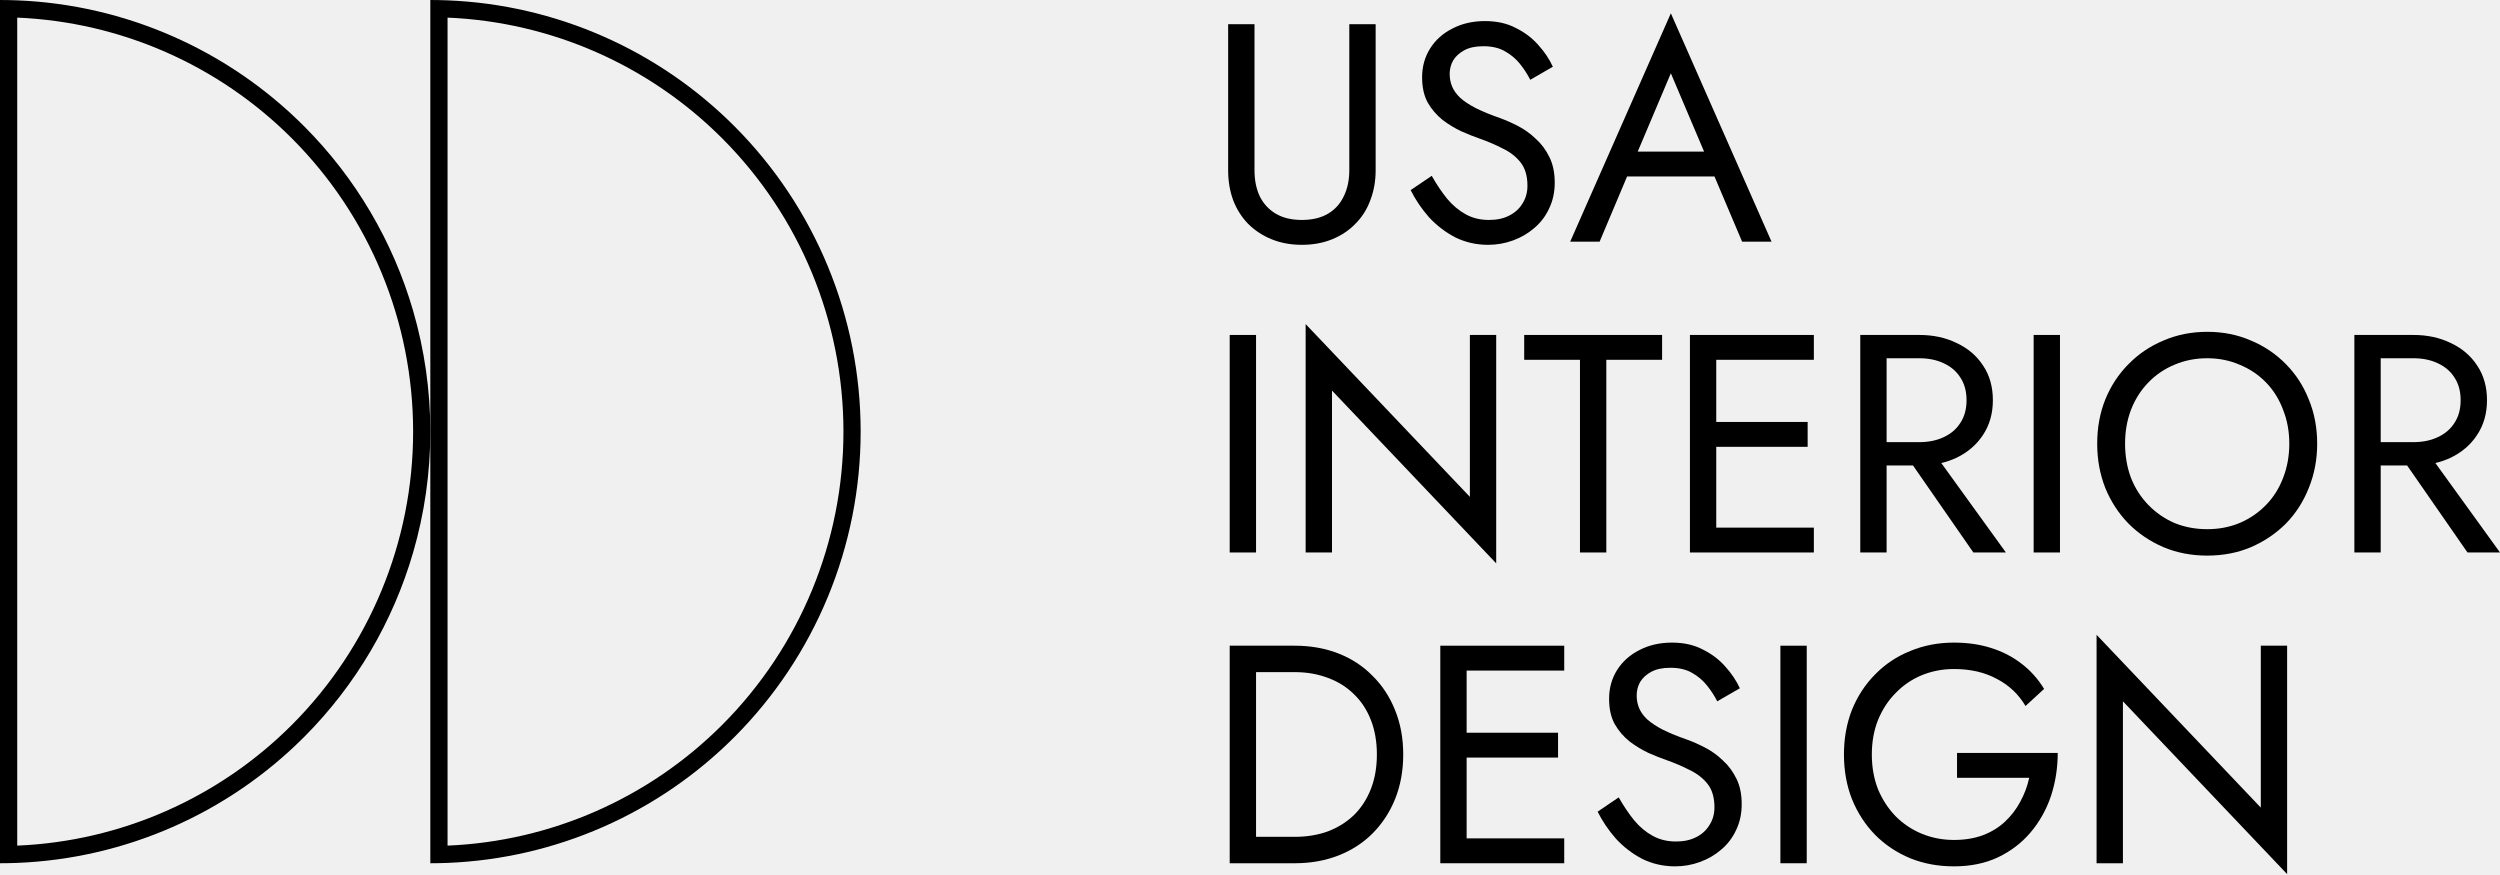
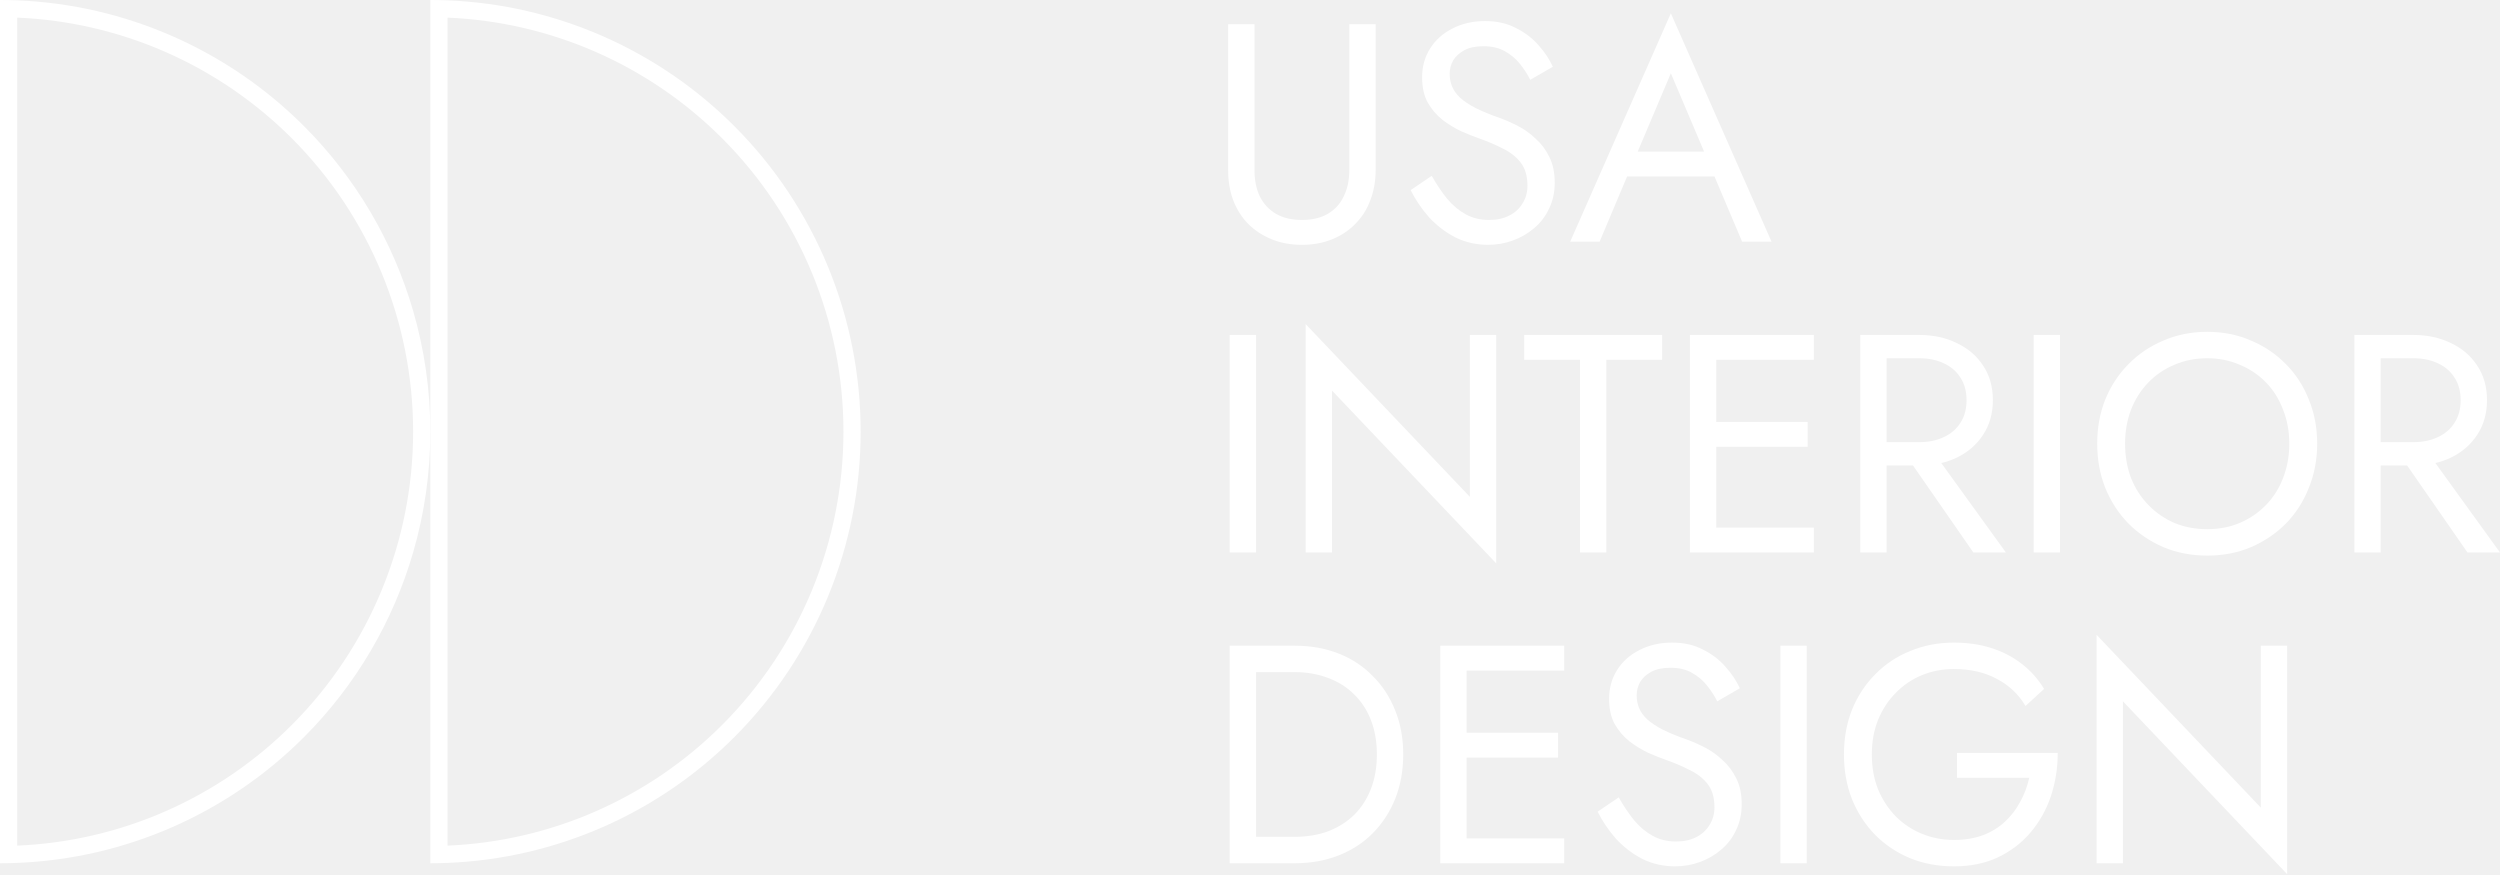
<svg xmlns="http://www.w3.org/2000/svg" width="100" height="35" viewBox="0 0 100 35" fill="none">
-   <path fill-rule="evenodd" clip-rule="evenodd" d="M12.171 5.057C14.236 7.127 15.722 9.669 16.525 12.431C16.977 13.988 17.213 15.614 17.213 17.265C17.213 18.916 16.977 20.542 16.525 22.099C15.722 24.861 14.236 27.403 12.171 29.473C9.106 32.548 5.003 34.343 0.689 34.516C0.46 34.525 0.23 34.53 0 34.53L3.35152e-06 0C0.23 0 0.46 0.005 0.689 0.014C5.003 0.187 9.106 1.982 12.171 5.057ZM11.685 28.985C8.748 31.93 4.821 33.652 0.689 33.825L0.689 0.705C4.821 0.878 8.748 2.6 11.685 5.545C14.784 8.653 16.525 12.869 16.525 17.265C16.525 21.661 14.784 25.877 11.685 28.985Z" fill="black" />
-   <path fill-rule="evenodd" clip-rule="evenodd" d="M17.213 17.265L17.213 0C17.443 0 17.673 0.005 17.902 0.014C22.217 0.187 26.319 1.982 29.385 5.057C32.613 8.295 34.426 12.686 34.426 17.265C34.426 21.844 32.613 26.235 29.385 29.473C26.319 32.548 22.217 34.343 17.902 34.516C17.673 34.525 17.443 34.53 17.213 34.53L17.213 17.265ZM17.902 0.705C22.034 0.878 25.962 2.6 28.898 5.545C31.997 8.653 33.738 12.869 33.738 17.265C33.738 21.661 31.997 25.877 28.898 28.985C25.962 31.93 22.034 33.652 17.902 33.825L17.902 0.705Z" fill="black" />
-   <path fill-rule="evenodd" clip-rule="evenodd" d="M65.084 7.058L63.984 9.668H62.807L66.834 0.532L70.862 9.668H69.685L68.579 7.058H65.084ZM65.509 6.063H68.163L66.834 2.931L65.509 6.063Z" fill="black" />
-   <path d="M57.269 7.033C57.467 7.381 57.673 7.688 57.888 7.953C58.111 8.218 58.359 8.425 58.632 8.574C58.904 8.724 59.214 8.798 59.561 8.798C59.875 8.798 60.144 8.74 60.367 8.624C60.598 8.508 60.776 8.347 60.9 8.139C61.032 7.932 61.098 7.696 61.098 7.431C61.098 7.041 61.007 6.731 60.825 6.499C60.644 6.267 60.404 6.08 60.107 5.939C59.818 5.79 59.508 5.657 59.177 5.541C58.962 5.467 58.723 5.371 58.458 5.255C58.194 5.131 57.942 4.978 57.702 4.796C57.463 4.605 57.264 4.373 57.107 4.099C56.959 3.826 56.884 3.49 56.884 3.093C56.884 2.662 56.992 2.276 57.207 1.936C57.421 1.597 57.719 1.331 58.099 1.141C58.479 0.942 58.913 0.843 59.4 0.843C59.871 0.843 60.28 0.934 60.627 1.116C60.982 1.29 61.284 1.518 61.532 1.8C61.78 2.073 61.974 2.363 62.114 2.67L61.21 3.192C61.102 2.976 60.966 2.765 60.801 2.558C60.635 2.351 60.433 2.181 60.193 2.048C59.962 1.916 59.677 1.849 59.338 1.849C59.024 1.849 58.768 1.903 58.57 2.011C58.372 2.119 58.223 2.256 58.124 2.421C58.033 2.587 57.987 2.765 57.987 2.956C57.987 3.138 58.02 3.308 58.087 3.465C58.153 3.623 58.26 3.772 58.409 3.913C58.566 4.054 58.772 4.191 59.028 4.323C59.293 4.456 59.615 4.588 59.995 4.721C60.226 4.804 60.47 4.912 60.726 5.044C60.982 5.177 61.218 5.347 61.433 5.554C61.656 5.753 61.838 5.997 61.978 6.287C62.118 6.569 62.189 6.909 62.189 7.307C62.189 7.688 62.114 8.032 61.966 8.338C61.825 8.645 61.627 8.906 61.371 9.121C61.123 9.337 60.838 9.503 60.516 9.619C60.202 9.735 59.871 9.793 59.524 9.793C59.053 9.793 58.615 9.693 58.21 9.494C57.814 9.287 57.463 9.018 57.157 8.686C56.86 8.347 56.616 7.986 56.426 7.605L57.269 7.033Z" fill="black" />
-   <path d="M49.126 0.967H50.18V6.809C50.18 7.207 50.25 7.555 50.391 7.854C50.539 8.152 50.754 8.384 51.035 8.55C51.316 8.715 51.663 8.798 52.076 8.798C52.489 8.798 52.836 8.715 53.117 8.55C53.398 8.384 53.609 8.152 53.749 7.854C53.898 7.555 53.972 7.207 53.972 6.809V0.967H55.026V6.809C55.026 7.24 54.955 7.638 54.815 8.003C54.683 8.367 54.484 8.682 54.22 8.947C53.964 9.213 53.654 9.42 53.291 9.569C52.927 9.718 52.522 9.793 52.076 9.793C51.63 9.793 51.225 9.718 50.861 9.569C50.498 9.42 50.184 9.213 49.919 8.947C49.663 8.682 49.465 8.367 49.325 8.003C49.192 7.638 49.126 7.24 49.126 6.809V0.967Z" fill="black" />
-   <path d="M49.188 13.398H50.242V22.099H49.188V13.398Z" fill="black" />
-   <path d="M59.848 13.398H58.795V19.874L52.226 12.963V22.099H53.28V15.623L59.848 22.534V13.398Z" fill="black" />
-   <path d="M60.968 14.392V13.398H66.484V14.392H64.253V22.099H63.199V14.392H60.968Z" fill="black" />
-   <path d="M72.554 21.105H68.65V17.873H72.306V16.878H68.65V14.392H72.554V13.398H67.597V22.099H72.554V21.105Z" fill="black" />
-   <path fill-rule="evenodd" clip-rule="evenodd" d="M75.464 18.619H76.52L78.934 22.099H80.236L77.651 18.521C77.868 18.47 78.073 18.399 78.265 18.308C78.711 18.092 79.063 17.79 79.319 17.4C79.583 17.003 79.715 16.538 79.715 16.008C79.715 15.469 79.583 15.005 79.319 14.616C79.063 14.226 78.711 13.928 78.265 13.721C77.827 13.505 77.328 13.398 76.766 13.398H74.411V22.099H75.464V18.619ZM76.766 14.33H75.464V17.686H76.766C77.138 17.686 77.464 17.62 77.745 17.487C78.034 17.355 78.257 17.164 78.414 16.916C78.579 16.667 78.662 16.364 78.662 16.008C78.662 15.652 78.579 15.349 78.414 15.101C78.257 14.852 78.034 14.661 77.745 14.529C77.464 14.396 77.138 14.33 76.766 14.33Z" fill="black" />
-   <path d="M82.399 13.398H81.346V22.099H82.399V13.398Z" fill="black" />
-   <path fill-rule="evenodd" clip-rule="evenodd" d="M83.888 17.748C83.888 17.11 83.995 16.522 84.21 15.983C84.433 15.436 84.743 14.964 85.14 14.566C85.536 14.16 86.003 13.845 86.54 13.621C87.077 13.389 87.66 13.273 88.288 13.273C88.924 13.273 89.506 13.389 90.035 13.621C90.572 13.845 91.039 14.16 91.436 14.566C91.832 14.964 92.138 15.436 92.353 15.983C92.576 16.522 92.687 17.11 92.687 17.748C92.687 18.378 92.576 18.967 92.353 19.514C92.138 20.061 91.832 20.537 91.436 20.943C91.039 21.341 90.572 21.656 90.035 21.888C89.506 22.112 88.924 22.224 88.288 22.224C87.66 22.224 87.077 22.112 86.54 21.888C86.003 21.656 85.536 21.341 85.14 20.943C84.743 20.537 84.433 20.061 84.21 19.514C83.995 18.967 83.888 18.378 83.888 17.748ZM85.003 17.748C85.003 18.237 85.082 18.693 85.239 19.116C85.404 19.53 85.635 19.891 85.933 20.197C86.23 20.504 86.577 20.744 86.974 20.918C87.379 21.084 87.817 21.167 88.288 21.167C88.759 21.167 89.192 21.084 89.589 20.918C89.994 20.744 90.345 20.504 90.642 20.197C90.94 19.891 91.167 19.53 91.324 19.116C91.489 18.693 91.572 18.237 91.572 17.748C91.572 17.259 91.489 16.808 91.324 16.393C91.167 15.971 90.94 15.606 90.642 15.3C90.345 14.993 89.994 14.757 89.589 14.591C89.192 14.417 88.759 14.33 88.288 14.33C87.817 14.33 87.379 14.417 86.974 14.591C86.577 14.757 86.23 14.993 85.933 15.3C85.635 15.606 85.404 15.971 85.239 16.393C85.082 16.808 85.003 17.259 85.003 17.748Z" fill="black" />
-   <path fill-rule="evenodd" clip-rule="evenodd" d="M96.285 18.619H95.228V22.099H94.175V13.398H96.53C97.092 13.398 97.591 13.505 98.029 13.721C98.476 13.928 98.827 14.226 99.083 14.616C99.347 15.005 99.48 15.469 99.48 16.008C99.48 16.538 99.347 17.003 99.083 17.4C98.827 17.79 98.476 18.092 98.029 18.308C97.837 18.399 97.632 18.47 97.415 18.521L100 22.099H98.699L96.285 18.619ZM95.228 14.33H96.53C96.902 14.33 97.228 14.396 97.509 14.529C97.798 14.661 98.021 14.852 98.178 15.101C98.343 15.349 98.426 15.652 98.426 16.008C98.426 16.364 98.343 16.667 98.178 16.916C98.021 17.164 97.798 17.355 97.509 17.487C97.228 17.62 96.902 17.686 96.53 17.686H95.228V14.33Z" fill="black" />
-   <path fill-rule="evenodd" clip-rule="evenodd" d="M49.188 25.828H51.791C52.427 25.828 53.01 25.932 53.538 26.139C54.067 26.346 54.522 26.645 54.902 27.034C55.29 27.415 55.592 27.875 55.806 28.414C56.021 28.944 56.129 29.533 56.129 30.179C56.129 30.826 56.021 31.418 55.806 31.957C55.592 32.487 55.29 32.947 54.902 33.337C54.522 33.718 54.067 34.012 53.538 34.219C53.01 34.426 52.427 34.53 51.791 34.53H49.188V25.828ZM50.242 33.473V26.885H51.791C52.278 26.885 52.725 26.964 53.129 27.121C53.534 27.27 53.881 27.49 54.17 27.78C54.46 28.062 54.683 28.406 54.84 28.812C54.997 29.218 55.075 29.674 55.075 30.179C55.075 30.685 54.997 31.14 54.84 31.547C54.683 31.953 54.46 32.301 54.17 32.591C53.881 32.873 53.534 33.092 53.129 33.25C52.725 33.399 52.278 33.473 51.791 33.473H50.242Z" fill="black" />
-   <path d="M62.569 33.535H58.665V30.303H62.322V29.309H58.665V26.823H62.569V25.828H57.612V34.53H62.569V33.535Z" fill="black" />
-   <path d="M64.748 31.895C64.947 32.243 65.153 32.549 65.368 32.815C65.591 33.08 65.839 33.287 66.112 33.436C66.384 33.585 66.694 33.66 67.041 33.66C67.355 33.66 67.624 33.602 67.847 33.486C68.078 33.37 68.255 33.208 68.379 33.001C68.512 32.794 68.578 32.558 68.578 32.292C68.578 31.903 68.487 31.592 68.305 31.36C68.123 31.128 67.884 30.942 67.586 30.801C67.297 30.652 66.987 30.519 66.657 30.403C66.442 30.328 66.202 30.233 65.938 30.117C65.674 29.993 65.422 29.839 65.182 29.657C64.942 29.466 64.744 29.234 64.587 28.961C64.438 28.688 64.364 28.352 64.364 27.954C64.364 27.523 64.471 27.138 64.686 26.798C64.901 26.458 65.198 26.193 65.579 26.002C65.959 25.804 66.392 25.704 66.88 25.704C67.351 25.704 67.76 25.795 68.107 25.978C68.462 26.152 68.764 26.38 69.011 26.661C69.259 26.935 69.454 27.225 69.594 27.531L68.689 28.053C68.582 27.838 68.446 27.627 68.28 27.42C68.115 27.212 67.913 27.043 67.673 26.91C67.442 26.777 67.157 26.711 66.818 26.711C66.504 26.711 66.248 26.765 66.049 26.873C65.851 26.98 65.703 27.117 65.603 27.283C65.512 27.449 65.467 27.627 65.467 27.817C65.467 28 65.5 28.169 65.566 28.327C65.632 28.485 65.74 28.634 65.888 28.774C66.045 28.915 66.252 29.052 66.508 29.185C66.772 29.317 67.095 29.45 67.475 29.582C67.706 29.665 67.95 29.773 68.206 29.906C68.462 30.038 68.698 30.208 68.912 30.415C69.135 30.614 69.317 30.859 69.458 31.149C69.598 31.431 69.668 31.77 69.668 32.168C69.668 32.549 69.594 32.893 69.445 33.2C69.305 33.507 69.106 33.767 68.85 33.983C68.603 34.199 68.317 34.364 67.995 34.48C67.681 34.596 67.351 34.654 67.004 34.654C66.533 34.654 66.095 34.555 65.69 34.356C65.293 34.149 64.942 33.879 64.637 33.548C64.339 33.208 64.096 32.848 63.905 32.467L64.748 31.895Z" fill="black" />
-   <path d="M72.269 25.828H71.216V34.53H72.269V25.828Z" fill="black" />
-   <path d="M78.281 31.111V30.117H82.309C82.309 30.722 82.218 31.298 82.037 31.845C81.855 32.384 81.586 32.864 81.231 33.287C80.876 33.709 80.438 34.045 79.917 34.294C79.405 34.534 78.819 34.654 78.157 34.654C77.53 34.654 76.947 34.547 76.41 34.331C75.873 34.107 75.406 33.797 75.01 33.399C74.613 32.993 74.303 32.516 74.08 31.969C73.865 31.422 73.758 30.826 73.758 30.179C73.758 29.533 73.865 28.936 74.08 28.389C74.303 27.842 74.613 27.37 75.01 26.972C75.406 26.566 75.873 26.255 76.41 26.04C76.947 25.816 77.53 25.704 78.157 25.704C78.695 25.704 79.186 25.774 79.632 25.915C80.087 26.056 80.492 26.264 80.847 26.537C81.21 26.81 81.516 27.15 81.764 27.556L81.02 28.24C80.748 27.776 80.368 27.415 79.88 27.159C79.393 26.893 78.819 26.761 78.157 26.761C77.703 26.761 77.273 26.844 76.869 27.009C76.472 27.175 76.125 27.411 75.828 27.718C75.53 28.016 75.295 28.377 75.121 28.799C74.956 29.214 74.873 29.674 74.873 30.179C74.873 30.685 74.956 31.149 75.121 31.571C75.295 31.986 75.53 32.346 75.828 32.653C76.125 32.951 76.472 33.183 76.869 33.349C77.273 33.515 77.703 33.598 78.157 33.598C78.587 33.598 78.971 33.535 79.31 33.411C79.657 33.279 79.955 33.096 80.202 32.864C80.45 32.632 80.653 32.367 80.81 32.069C80.975 31.77 81.095 31.451 81.169 31.111H78.281Z" fill="black" />
-   <path d="M91.485 25.828H90.432V32.305L83.863 25.393V34.53H84.917V28.053L91.485 34.965V25.828Z" fill="black" />
+   <path fill-rule="evenodd" clip-rule="evenodd" d="M12.171 5.057C14.236 7.127 15.722 9.669 16.525 12.431C16.977 13.988 17.213 15.614 17.213 17.265C17.213 18.916 16.977 20.542 16.525 22.099C15.722 24.861 14.236 27.403 12.171 29.473C9.106 32.548 5.003 34.343 0.689 34.516C0.46 34.525 0.23 34.53 0 34.53L3.35152e-06 0C0.23 0 0.46 0.005 0.689 0.014C5.003 0.187 9.106 1.982 12.171 5.057ZM11.685 28.985C8.748 31.93 4.821 33.652 0.689 33.825L0.689 0.705C4.821 0.878 8.748 2.6 11.685 5.545C14.784 8.653 16.525 12.869 16.525 17.265C16.525 21.661 14.784 25.877 11.685 28.985Z" fill="white" />
+   <path fill-rule="evenodd" clip-rule="evenodd" d="M17.213 17.265L17.213 0C17.443 0 17.673 0.005 17.902 0.014C22.217 0.187 26.319 1.982 29.385 5.057C32.613 8.295 34.426 12.686 34.426 17.265C34.426 21.844 32.613 26.235 29.385 29.473C26.319 32.548 22.217 34.343 17.902 34.516C17.673 34.525 17.443 34.53 17.213 34.53L17.213 17.265ZM17.902 0.705C22.034 0.878 25.962 2.6 28.898 5.545C31.997 8.653 33.738 12.869 33.738 17.265C33.738 21.661 31.997 25.877 28.898 28.985C25.962 31.93 22.034 33.652 17.902 33.825L17.902 0.705Z" fill="white" />
+   <path fill-rule="evenodd" clip-rule="evenodd" d="M65.084 7.058L63.984 9.668H62.807L66.834 0.532L70.862 9.668H69.685L68.579 7.058H65.084ZM65.509 6.063H68.163L66.834 2.931L65.509 6.063Z" fill="white" />
+   <path d="M57.269 7.033C57.467 7.381 57.673 7.688 57.888 7.953C58.111 8.218 58.359 8.425 58.632 8.574C58.904 8.724 59.214 8.798 59.561 8.798C59.875 8.798 60.144 8.74 60.367 8.624C60.598 8.508 60.776 8.347 60.9 8.139C61.032 7.932 61.098 7.696 61.098 7.431C61.098 7.041 61.007 6.731 60.825 6.499C60.644 6.267 60.404 6.08 60.107 5.939C59.818 5.79 59.508 5.657 59.177 5.541C58.962 5.467 58.723 5.371 58.458 5.255C58.194 5.131 57.942 4.978 57.702 4.796C57.463 4.605 57.264 4.373 57.107 4.099C56.959 3.826 56.884 3.49 56.884 3.093C56.884 2.662 56.992 2.276 57.207 1.936C57.421 1.597 57.719 1.331 58.099 1.141C58.479 0.942 58.913 0.843 59.4 0.843C59.871 0.843 60.28 0.934 60.627 1.116C60.982 1.29 61.284 1.518 61.532 1.8C61.78 2.073 61.974 2.363 62.114 2.67L61.21 3.192C61.102 2.976 60.966 2.765 60.801 2.558C60.635 2.351 60.433 2.181 60.193 2.048C59.962 1.916 59.677 1.849 59.338 1.849C59.024 1.849 58.768 1.903 58.57 2.011C58.372 2.119 58.223 2.256 58.124 2.421C58.033 2.587 57.987 2.765 57.987 2.956C57.987 3.138 58.02 3.308 58.087 3.465C58.153 3.623 58.26 3.772 58.409 3.913C58.566 4.054 58.772 4.191 59.028 4.323C59.293 4.456 59.615 4.588 59.995 4.721C60.226 4.804 60.47 4.912 60.726 5.044C60.982 5.177 61.218 5.347 61.433 5.554C61.656 5.753 61.838 5.997 61.978 6.287C62.118 6.569 62.189 6.909 62.189 7.307C62.189 7.688 62.114 8.032 61.966 8.338C61.825 8.645 61.627 8.906 61.371 9.121C61.123 9.337 60.838 9.503 60.516 9.619C60.202 9.735 59.871 9.793 59.524 9.793C59.053 9.793 58.615 9.693 58.21 9.494C57.814 9.287 57.463 9.018 57.157 8.686C56.86 8.347 56.616 7.986 56.426 7.605L57.269 7.033Z" fill="white" />
+   <path d="M49.126 0.967H50.18V6.809C50.18 7.207 50.25 7.555 50.391 7.854C50.539 8.152 50.754 8.384 51.035 8.55C51.316 8.715 51.663 8.798 52.076 8.798C52.489 8.798 52.836 8.715 53.117 8.55C53.398 8.384 53.609 8.152 53.749 7.854C53.898 7.555 53.972 7.207 53.972 6.809V0.967H55.026V6.809C55.026 7.24 54.955 7.638 54.815 8.003C54.683 8.367 54.484 8.682 54.22 8.947C53.964 9.213 53.654 9.42 53.291 9.569C52.927 9.718 52.522 9.793 52.076 9.793C51.63 9.793 51.225 9.718 50.861 9.569C50.498 9.42 50.184 9.213 49.919 8.947C49.663 8.682 49.465 8.367 49.325 8.003C49.192 7.638 49.126 7.24 49.126 6.809V0.967Z" fill="white" />
+   <path d="M49.188 13.398H50.242V22.099H49.188V13.398Z" fill="white" />
+   <path d="M59.848 13.398H58.795V19.874L52.226 12.963V22.099H53.28V15.623L59.848 22.534V13.398Z" fill="white" />
+   <path d="M60.968 14.392V13.398H66.484V14.392H64.253V22.099H63.199V14.392H60.968Z" fill="white" />
+   <path d="M72.554 21.105H68.65V17.873H72.306V16.878H68.65V14.392H72.554V13.398H67.597V22.099H72.554V21.105Z" fill="white" />
+   <path fill-rule="evenodd" clip-rule="evenodd" d="M75.464 18.619H76.52L78.934 22.099H80.236L77.651 18.521C77.868 18.47 78.073 18.399 78.265 18.308C78.711 18.092 79.063 17.79 79.319 17.4C79.583 17.003 79.715 16.538 79.715 16.008C79.715 15.469 79.583 15.005 79.319 14.616C79.063 14.226 78.711 13.928 78.265 13.721C77.827 13.505 77.328 13.398 76.766 13.398H74.411V22.099H75.464V18.619ZM76.766 14.33H75.464V17.686H76.766C77.138 17.686 77.464 17.62 77.745 17.487C78.034 17.355 78.257 17.164 78.414 16.916C78.579 16.667 78.662 16.364 78.662 16.008C78.662 15.652 78.579 15.349 78.414 15.101C78.257 14.852 78.034 14.661 77.745 14.529C77.464 14.396 77.138 14.33 76.766 14.33Z" fill="white" />
+   <path d="M82.399 13.398H81.346V22.099H82.399V13.398Z" fill="white" />
+   <path fill-rule="evenodd" clip-rule="evenodd" d="M83.888 17.748C83.888 17.11 83.995 16.522 84.21 15.983C84.433 15.436 84.743 14.964 85.14 14.566C85.536 14.16 86.003 13.845 86.54 13.621C87.077 13.389 87.66 13.273 88.288 13.273C88.924 13.273 89.506 13.389 90.035 13.621C90.572 13.845 91.039 14.16 91.436 14.566C91.832 14.964 92.138 15.436 92.353 15.983C92.576 16.522 92.687 17.11 92.687 17.748C92.687 18.378 92.576 18.967 92.353 19.514C92.138 20.061 91.832 20.537 91.436 20.943C91.039 21.341 90.572 21.656 90.035 21.888C89.506 22.112 88.924 22.224 88.288 22.224C87.66 22.224 87.077 22.112 86.54 21.888C86.003 21.656 85.536 21.341 85.14 20.943C84.743 20.537 84.433 20.061 84.21 19.514C83.995 18.967 83.888 18.378 83.888 17.748ZM85.003 17.748C85.003 18.237 85.082 18.693 85.239 19.116C85.404 19.53 85.635 19.891 85.933 20.197C86.23 20.504 86.577 20.744 86.974 20.918C87.379 21.084 87.817 21.167 88.288 21.167C88.759 21.167 89.192 21.084 89.589 20.918C89.994 20.744 90.345 20.504 90.642 20.197C90.94 19.891 91.167 19.53 91.324 19.116C91.489 18.693 91.572 18.237 91.572 17.748C91.572 17.259 91.489 16.808 91.324 16.393C91.167 15.971 90.94 15.606 90.642 15.3C90.345 14.993 89.994 14.757 89.589 14.591C89.192 14.417 88.759 14.33 88.288 14.33C87.817 14.33 87.379 14.417 86.974 14.591C86.577 14.757 86.23 14.993 85.933 15.3C85.635 15.606 85.404 15.971 85.239 16.393C85.082 16.808 85.003 17.259 85.003 17.748Z" fill="white" />
+   <path fill-rule="evenodd" clip-rule="evenodd" d="M96.285 18.619H95.228V22.099H94.175V13.398H96.53C97.092 13.398 97.591 13.505 98.029 13.721C98.476 13.928 98.827 14.226 99.083 14.616C99.347 15.005 99.48 15.469 99.48 16.008C99.48 16.538 99.347 17.003 99.083 17.4C98.827 17.79 98.476 18.092 98.029 18.308C97.837 18.399 97.632 18.47 97.415 18.521L100 22.099H98.699L96.285 18.619ZM95.228 14.33H96.53C96.902 14.33 97.228 14.396 97.509 14.529C97.798 14.661 98.021 14.852 98.178 15.101C98.343 15.349 98.426 15.652 98.426 16.008C98.426 16.364 98.343 16.667 98.178 16.916C98.021 17.164 97.798 17.355 97.509 17.487C97.228 17.62 96.902 17.686 96.53 17.686H95.228V14.33Z" fill="white" />
+   <path fill-rule="evenodd" clip-rule="evenodd" d="M49.188 25.828H51.791C52.427 25.828 53.01 25.932 53.538 26.139C54.067 26.346 54.522 26.645 54.902 27.034C55.29 27.415 55.592 27.875 55.806 28.414C56.021 28.944 56.129 29.533 56.129 30.179C56.129 30.826 56.021 31.418 55.806 31.957C55.592 32.487 55.29 32.947 54.902 33.337C54.522 33.718 54.067 34.012 53.538 34.219C53.01 34.426 52.427 34.53 51.791 34.53H49.188V25.828ZM50.242 33.473V26.885H51.791C52.278 26.885 52.725 26.964 53.129 27.121C53.534 27.27 53.881 27.49 54.17 27.78C54.46 28.062 54.683 28.406 54.84 28.812C54.997 29.218 55.075 29.674 55.075 30.179C55.075 30.685 54.997 31.14 54.84 31.547C54.683 31.953 54.46 32.301 54.17 32.591C53.881 32.873 53.534 33.092 53.129 33.25C52.725 33.399 52.278 33.473 51.791 33.473H50.242Z" fill="white" />
+   <path d="M62.569 33.535H58.665V30.303H62.322V29.309H58.665V26.823H62.569V25.828H57.612V34.53H62.569V33.535Z" fill="white" />
+   <path d="M64.748 31.895C64.947 32.243 65.153 32.549 65.368 32.815C65.591 33.08 65.839 33.287 66.112 33.436C66.384 33.585 66.694 33.66 67.041 33.66C67.355 33.66 67.624 33.602 67.847 33.486C68.078 33.37 68.255 33.208 68.379 33.001C68.512 32.794 68.578 32.558 68.578 32.292C68.578 31.903 68.487 31.592 68.305 31.36C68.123 31.128 67.884 30.942 67.586 30.801C67.297 30.652 66.987 30.519 66.657 30.403C66.442 30.328 66.202 30.233 65.938 30.117C65.674 29.993 65.422 29.839 65.182 29.657C64.942 29.466 64.744 29.234 64.587 28.961C64.438 28.688 64.364 28.352 64.364 27.954C64.364 27.523 64.471 27.138 64.686 26.798C64.901 26.458 65.198 26.193 65.579 26.002C65.959 25.804 66.392 25.704 66.88 25.704C67.351 25.704 67.76 25.795 68.107 25.978C68.462 26.152 68.764 26.38 69.011 26.661C69.259 26.935 69.454 27.225 69.594 27.531L68.689 28.053C68.582 27.838 68.446 27.627 68.28 27.42C68.115 27.212 67.913 27.043 67.673 26.91C67.442 26.777 67.157 26.711 66.818 26.711C66.504 26.711 66.248 26.765 66.049 26.873C65.851 26.98 65.703 27.117 65.603 27.283C65.512 27.449 65.467 27.627 65.467 27.817C65.467 28 65.5 28.169 65.566 28.327C65.632 28.485 65.74 28.634 65.888 28.774C66.045 28.915 66.252 29.052 66.508 29.185C66.772 29.317 67.095 29.45 67.475 29.582C67.706 29.665 67.95 29.773 68.206 29.906C68.462 30.038 68.698 30.208 68.912 30.415C69.135 30.614 69.317 30.859 69.458 31.149C69.598 31.431 69.668 31.77 69.668 32.168C69.668 32.549 69.594 32.893 69.445 33.2C69.305 33.507 69.106 33.767 68.85 33.983C68.603 34.199 68.317 34.364 67.995 34.48C67.681 34.596 67.351 34.654 67.004 34.654C66.533 34.654 66.095 34.555 65.69 34.356C65.293 34.149 64.942 33.879 64.637 33.548C64.339 33.208 64.096 32.848 63.905 32.467L64.748 31.895Z" fill="white" />
+   <path d="M72.269 25.828H71.216V34.53H72.269V25.828Z" fill="white" />
+   <path d="M78.281 31.111V30.117H82.309C82.309 30.722 82.218 31.298 82.037 31.845C81.855 32.384 81.586 32.864 81.231 33.287C80.876 33.709 80.438 34.045 79.917 34.294C79.405 34.534 78.819 34.654 78.157 34.654C77.53 34.654 76.947 34.547 76.41 34.331C75.873 34.107 75.406 33.797 75.01 33.399C74.613 32.993 74.303 32.516 74.08 31.969C73.865 31.422 73.758 30.826 73.758 30.179C73.758 29.533 73.865 28.936 74.08 28.389C74.303 27.842 74.613 27.37 75.01 26.972C75.406 26.566 75.873 26.255 76.41 26.04C76.947 25.816 77.53 25.704 78.157 25.704C78.695 25.704 79.186 25.774 79.632 25.915C80.087 26.056 80.492 26.264 80.847 26.537C81.21 26.81 81.516 27.15 81.764 27.556L81.02 28.24C80.748 27.776 80.368 27.415 79.88 27.159C79.393 26.893 78.819 26.761 78.157 26.761C77.703 26.761 77.273 26.844 76.869 27.009C76.472 27.175 76.125 27.411 75.828 27.718C75.53 28.016 75.295 28.377 75.121 28.799C74.956 29.214 74.873 29.674 74.873 30.179C74.873 30.685 74.956 31.149 75.121 31.571C75.295 31.986 75.53 32.346 75.828 32.653C76.125 32.951 76.472 33.183 76.869 33.349C77.273 33.515 77.703 33.598 78.157 33.598C78.587 33.598 78.971 33.535 79.31 33.411C79.657 33.279 79.955 33.096 80.202 32.864C80.45 32.632 80.653 32.367 80.81 32.069C80.975 31.77 81.095 31.451 81.169 31.111H78.281Z" fill="white" />
+   <path d="M91.485 25.828H90.432V32.305L83.863 25.393V34.53H84.917V28.053L91.485 34.965V25.828Z" fill="white" />
</svg>
